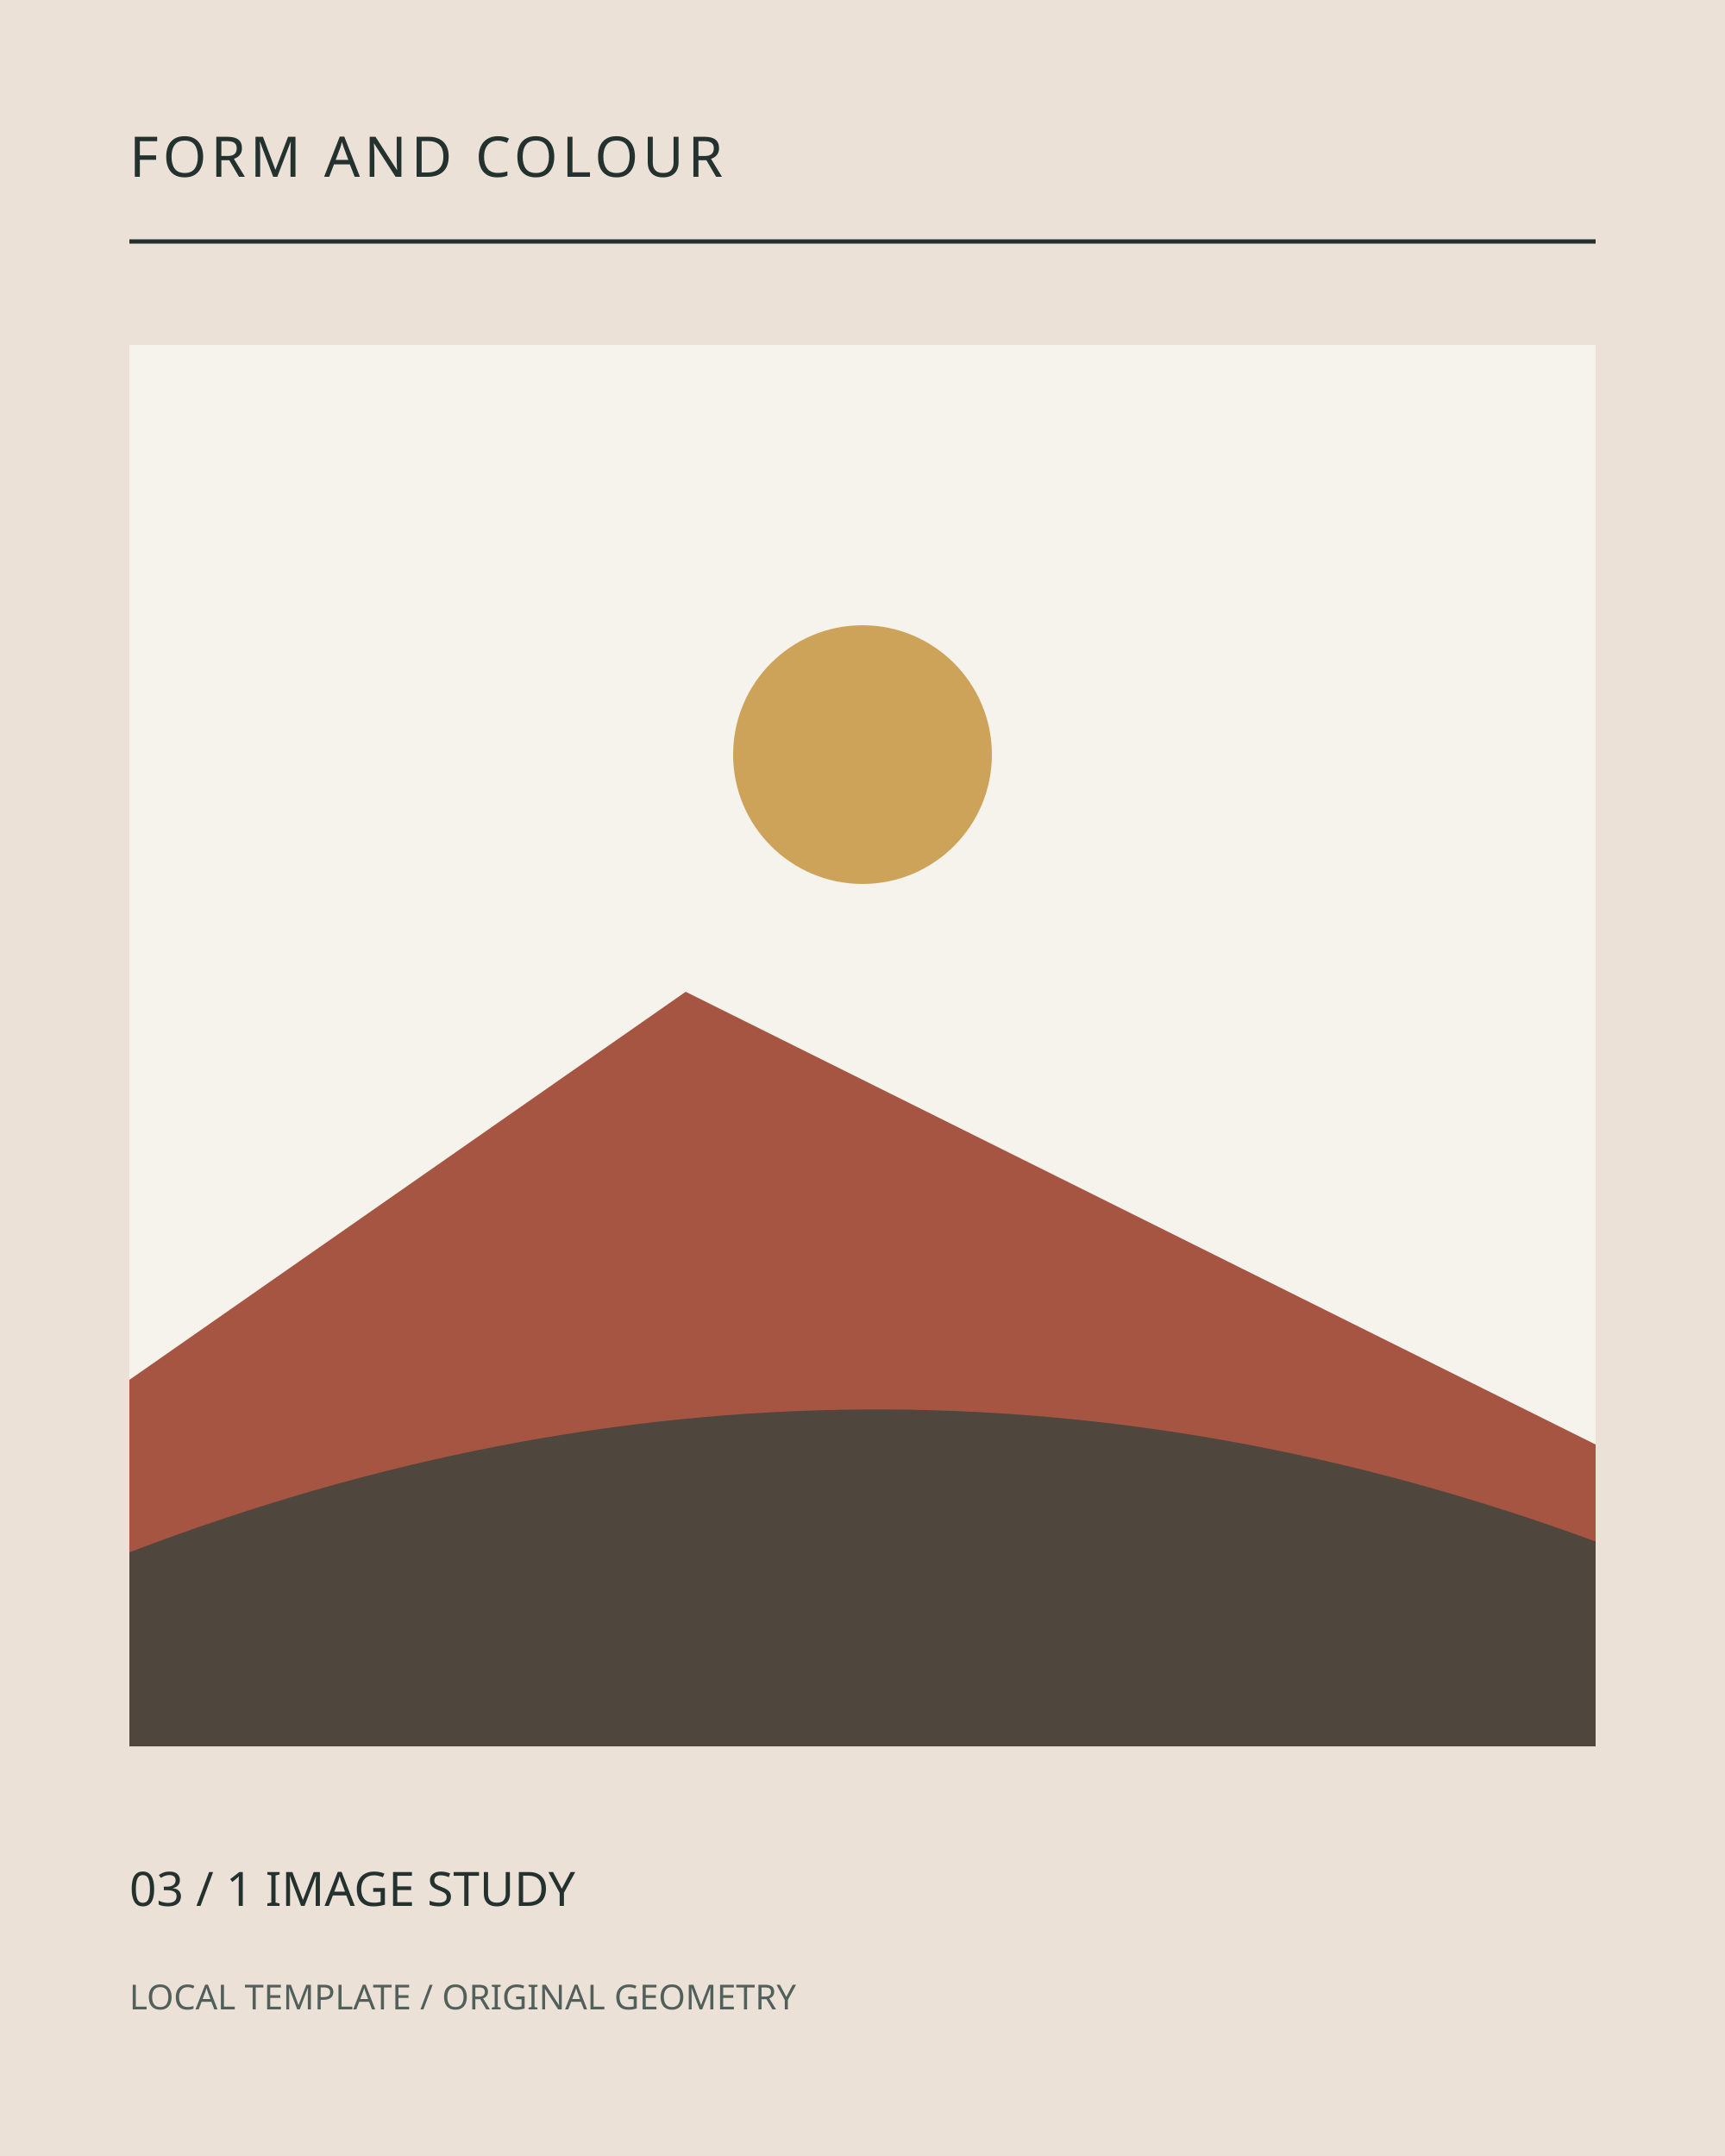
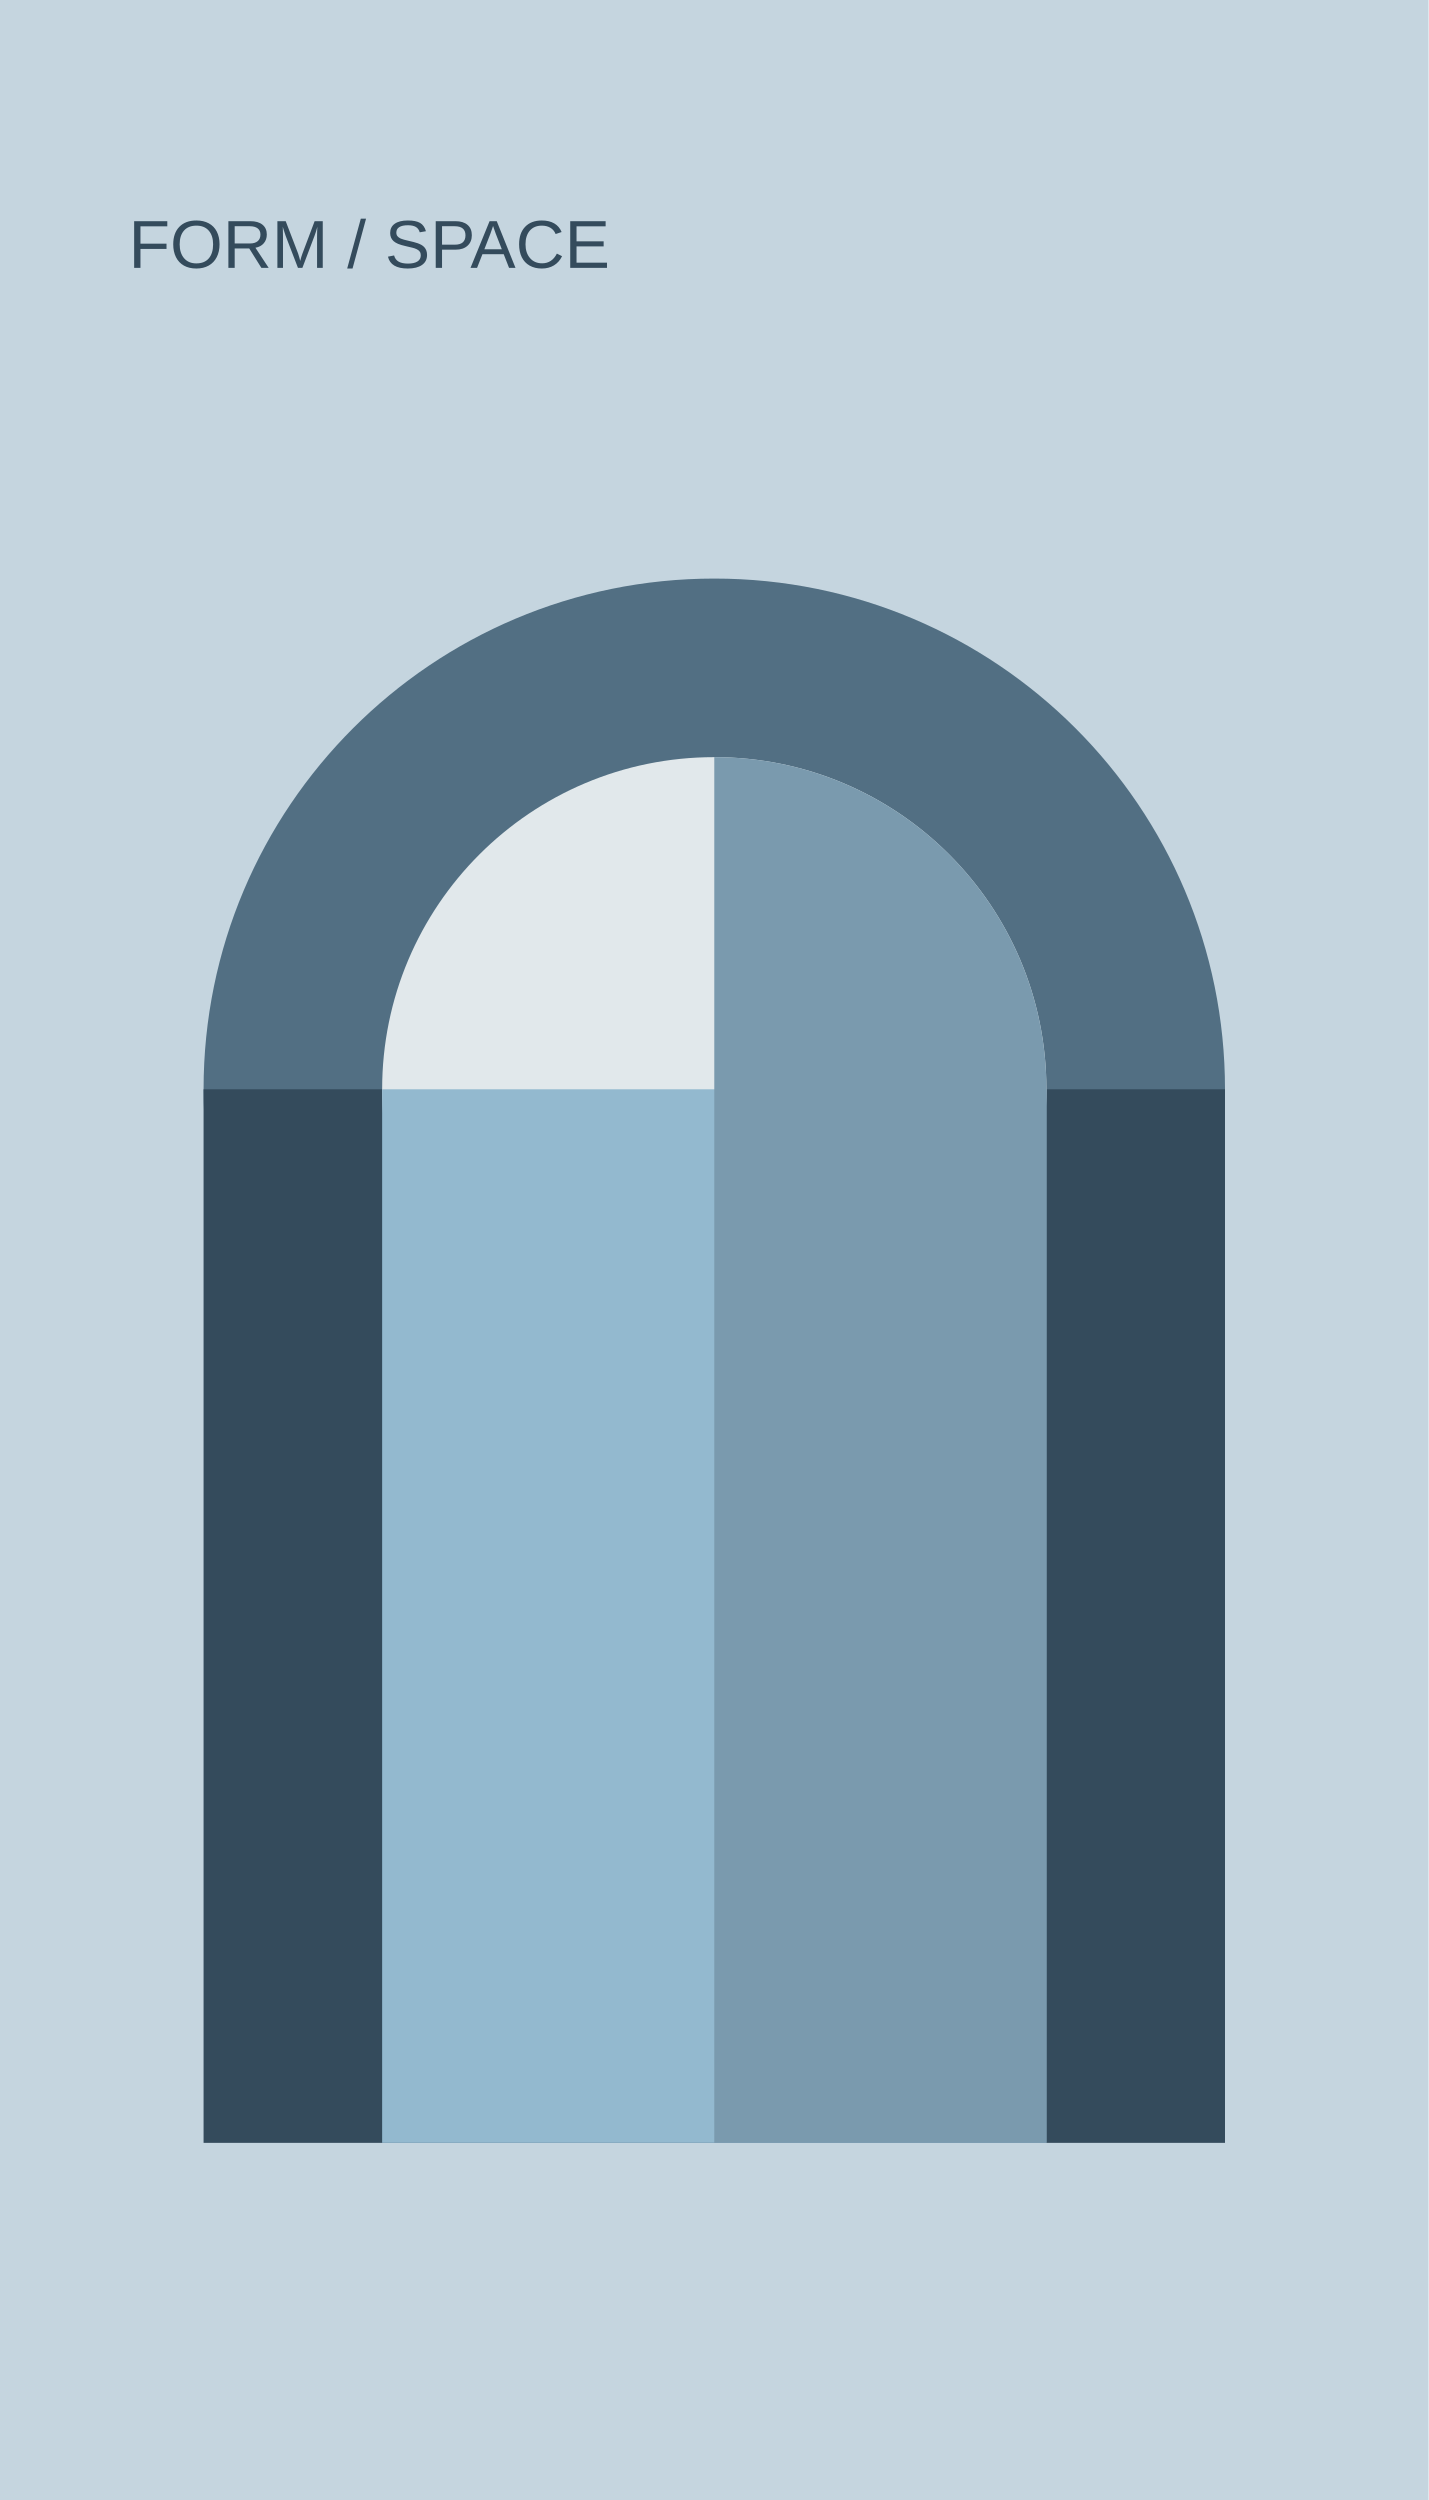
- <svg xmlns="http://www.w3.org/2000/svg" width="800" height="1000" viewBox="0 0 800 1000" role="img" aria-label="极简封面">
-   <rect width="800" height="1000" fill="#ECE1D6" />
-   <text x="60" y="82" fill="#24322F" font-family="sans-serif" font-size="26" letter-spacing="2">FORM AND COLOUR</text>
-   <path d="M 60 112 H 740" stroke="#24322F" stroke-width="2" />
-   <svg x="60" y="160" width="680" height="650" viewBox="0 0 680 650">
-     <rect width="680" height="650" fill="#F6F3ED" />
-     <circle cx="340" cy="190" r="60" fill="#CCA358" />
-     <path d="M 0 480 L 258 300 L 680 510 L 680 650 L 0 650 Z" fill="#A65543" />
-     <path d="M 0 560 Q 340 430 680 555 L 680 650 L 0 650 Z" fill="#213D3A" opacity="0.65" />
-   </svg>
-   <text x="60" y="884" fill="#24322F" font-family="sans-serif" font-size="22">03 / 1 IMAGE STUDY</text>
-   <text x="60" y="932" fill="#51605B" font-family="sans-serif" font-size="16">LOCAL TEMPLATE / ORIGINAL GEOMETRY</text>
+ <svg xmlns="http://www.w3.org/2000/svg" width="800" height="1400" viewBox="0 0 800 1400">
+   <rect width="800" height="1400" fill="#c5d5df" />
+   <circle cx="400" cy="610" r="286" fill="#526f83" />
+   <path d="M114 610h572v590H114z" fill="#344b5c" />
+   <circle cx="400" cy="610" r="186" fill="#e1e8eb" />
+   <path d="M214 610h372v590H214z" fill="#93b9cf" />
+   <path d="M400 424v776h186V610a186 186 0 0 0-186-186" fill="#7a9aae" />
+   <text x="72" y="150" fill="#344b5c" font-family="Arial, sans-serif" font-size="38">FORM / SPACE</text>
</svg>
